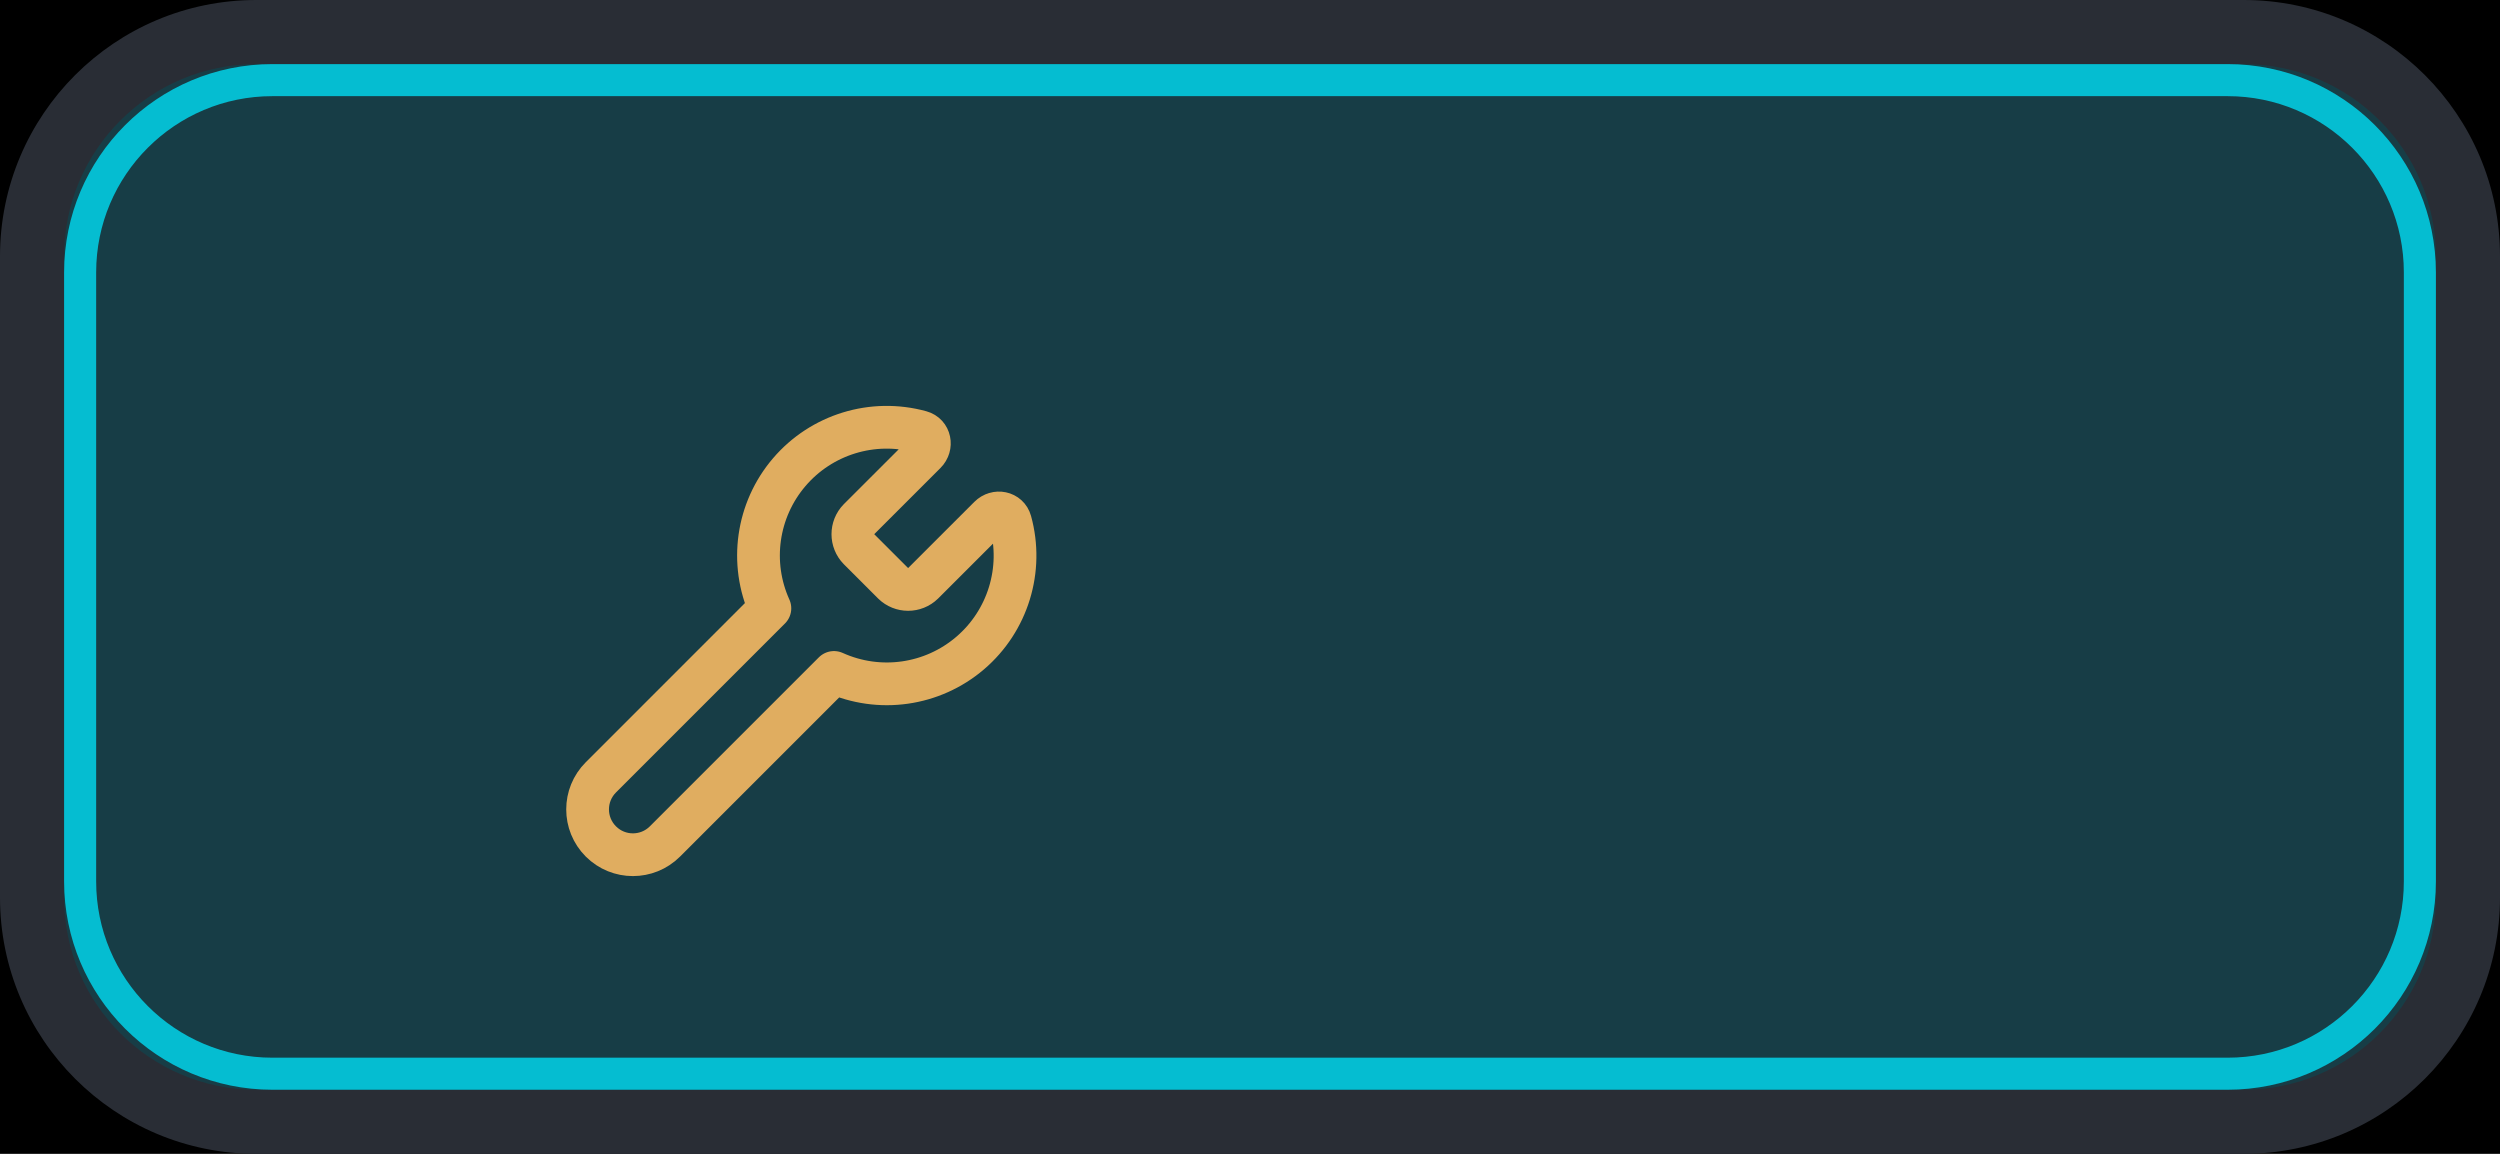
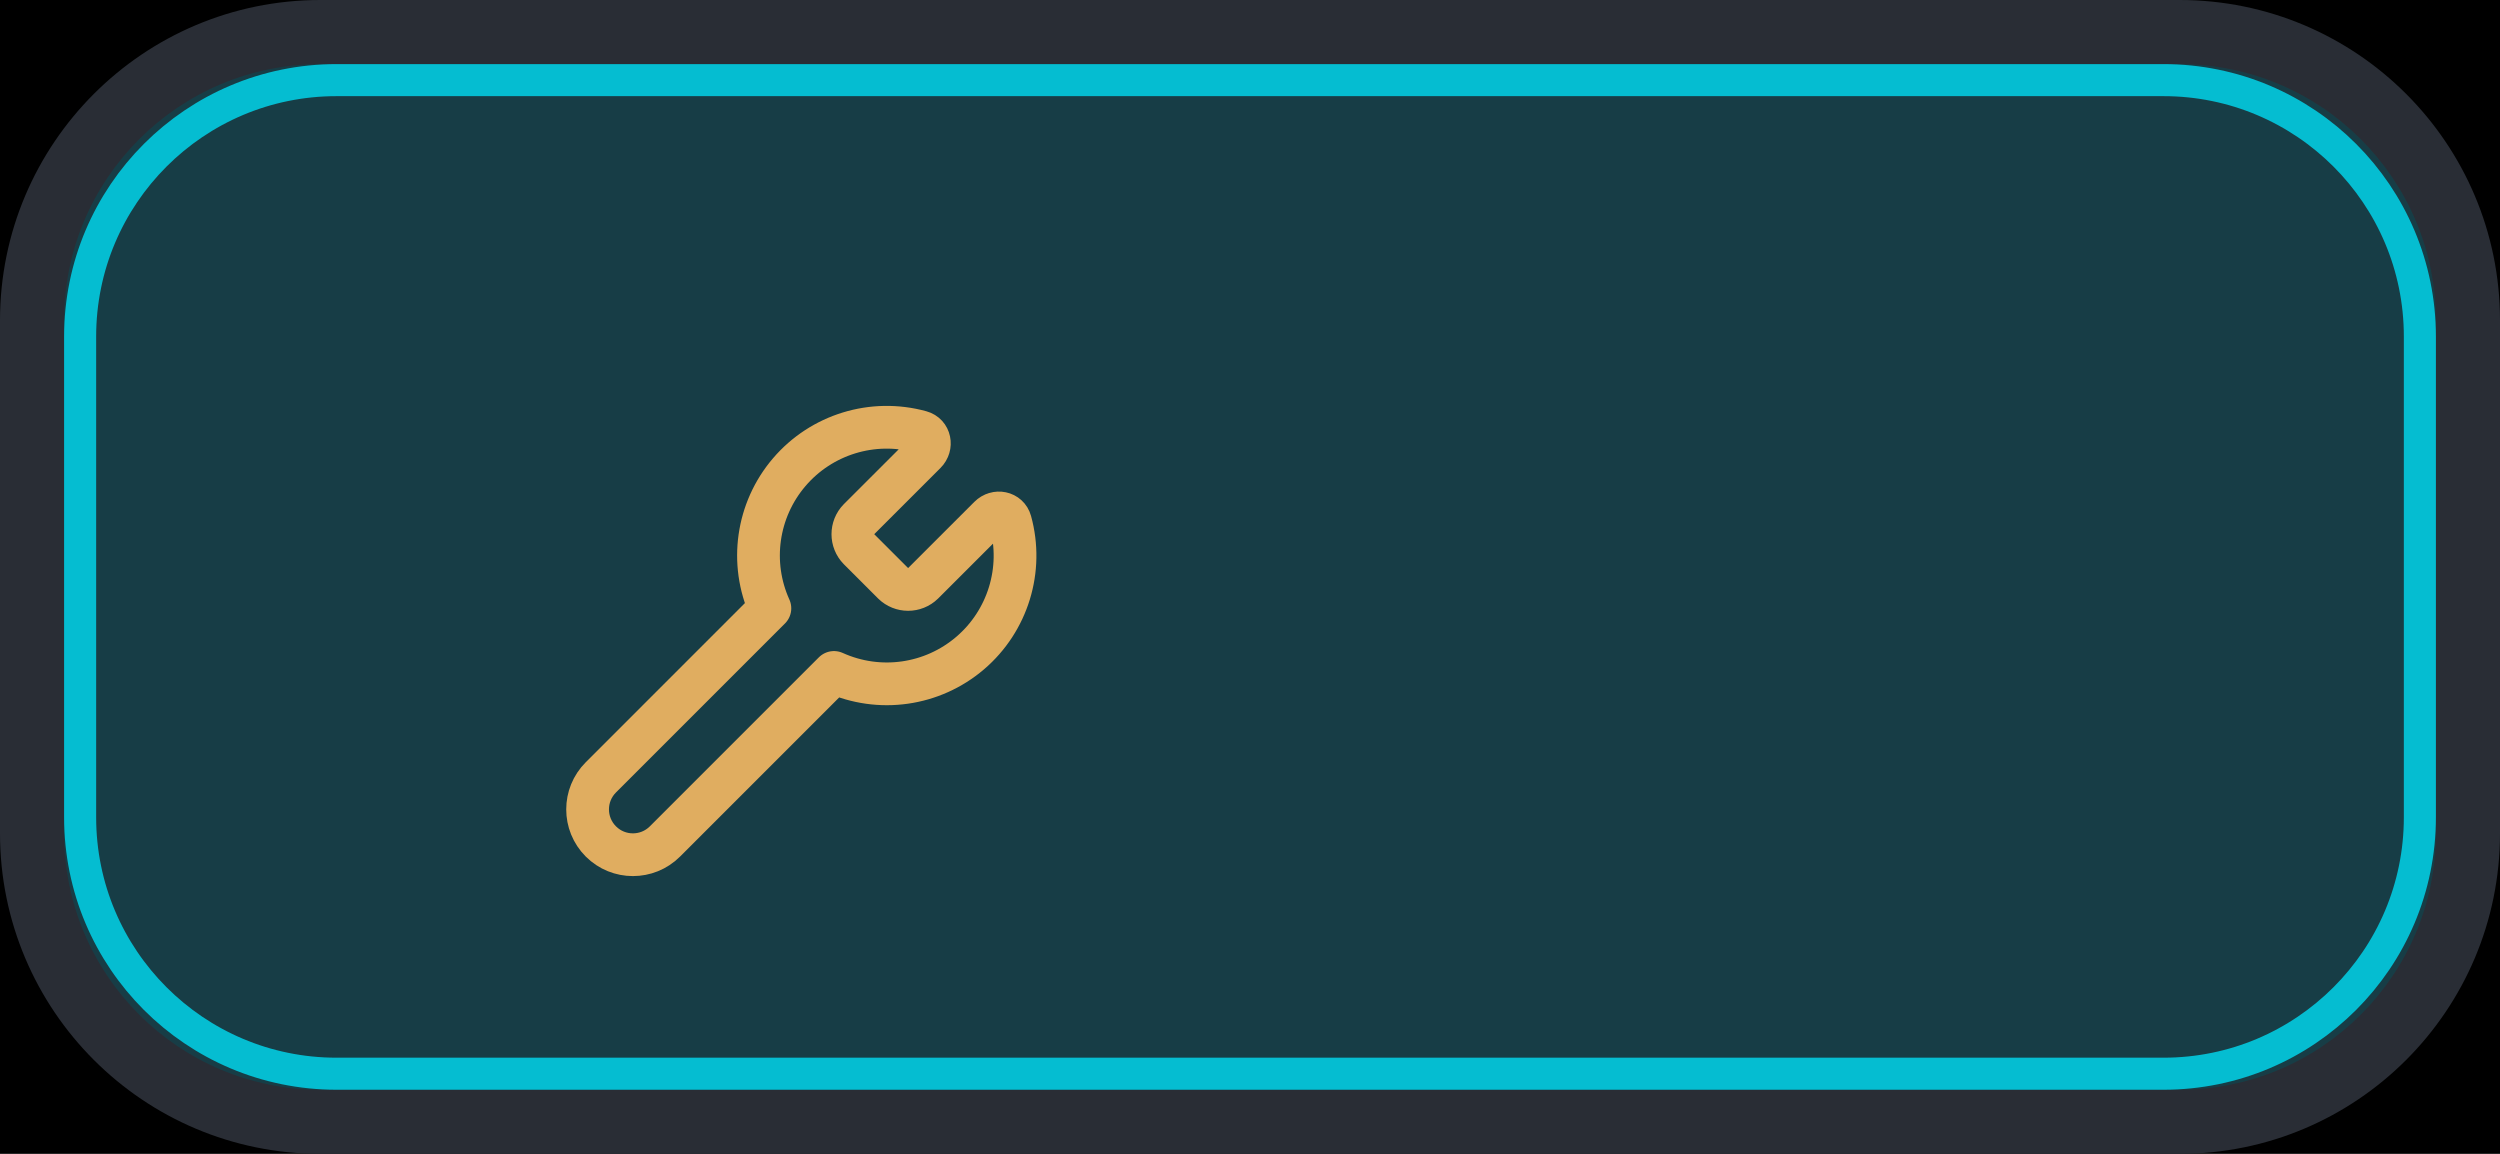
<svg xmlns="http://www.w3.org/2000/svg" width="78" height="36">
  <rect width="78" height="36" fill="#000" />
-   <rect width="78" height="36" rx="8" fill="#292d35" />
-   <rect x="2" y="2" width="74" height="32" rx="6" fill="#173d46" />
-   <rect x="2.5" y="2.5" width="73" height="31" rx="6" fill="none" stroke="#05bdd1" stroke-width="1" />
+   <rect width="78" height="36" rx="10" fill="#292d35" />
+   <rect x="2" y="2" width="74" height="32" rx="8" fill="#173d46" />
+   <rect x="2.5" y="2.5" width="73" height="31" rx="8" fill="none" stroke="#05bdd1" stroke-width="1" />
  <svg width="16" height="16" viewBox="0 0 24 24" fill="none" stroke="#e0ad60" stroke-width="2" stroke-linecap="round" stroke-linejoin="round" x="17" y="12">
    <path d="M14.7 6.3a1 1 0 0 0 0 1.4l1.6 1.6a1 1 0 0 0 1.4 0l3.106-3.105c.32-.322.863-.22.983.218a6 6 0 0 1-8.259 7.057l-7.91 7.91a1 1 0 0 1-2.999-3l7.91-7.91a6 6 0 0 1 7.057-8.259c.438.12.54.662.219.984z" />
  </svg>
</svg>
